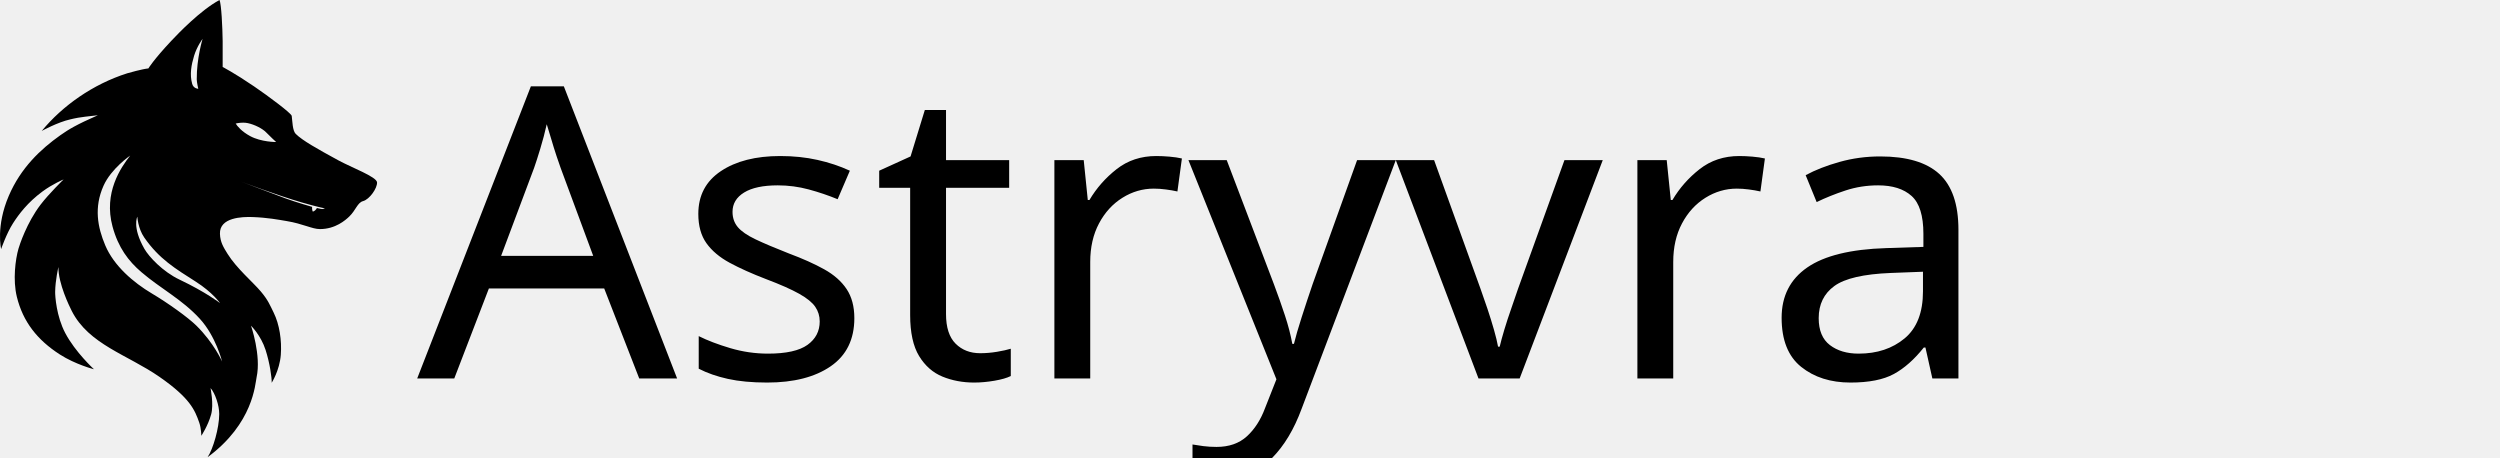
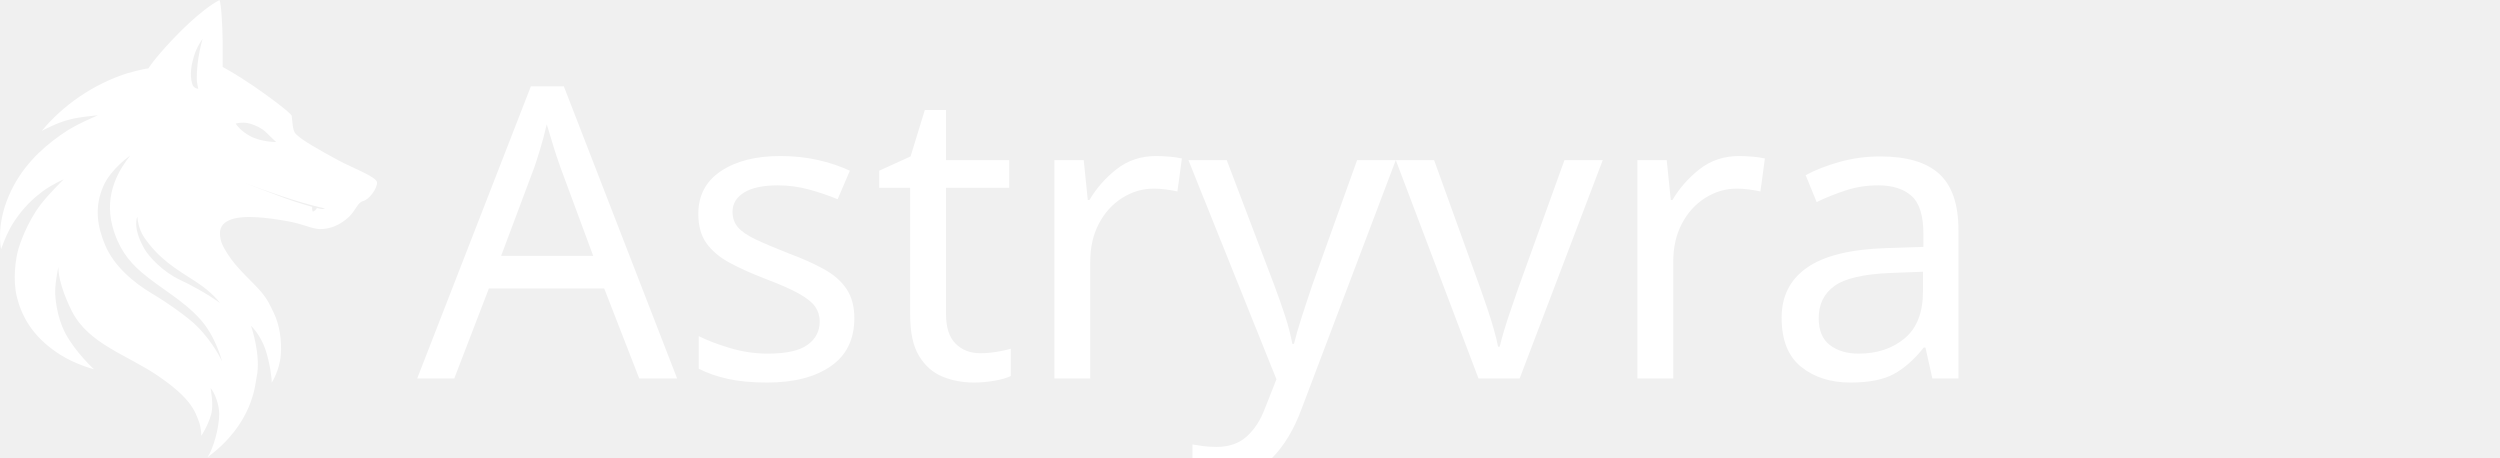
<svg xmlns="http://www.w3.org/2000/svg" width="2127.258" height="389.012" viewBox="0 0 2127.258 389.012" version="1.1" id="svg1" xml:space="preserve">
  <defs id="defs1" />
  <g id="layer1" style="display:inline" transform="translate(-43.28686,-5.626953)">
-     <path id="path1" style="fill:#000000;fill-opacity:1;stroke:#ff0000;stroke-width:0;stroke-dasharray:none;stroke-opacity:0.498" d="M 230.074,5.627 C 214.037,14.224 195.047,33.978 189.021,40.406 c -15.334,16.359 -19.465,23.432 -19.465,23.432 -5.185,0.529 -16.697,3.74 -17.988,4.15 -29.244,9.288 -55.09,27.593 -72.785,49.078 0,0 13.516,-7.449 24.354,-9.871 4.135,-0.924 5.577,-1.617 23.432,-3.506 -18.207,8.002 -24.909,12.029 -32.012,17.066 -16.756,11.882 -33.572,27.664 -43.818,51.568 -11.12,25.942 -6.5,45.256 -6.5,45.256 0,0 4.547,-13.282 10.139,-21.994 5.01,-7.806 12.517,-17.745 24.959,-26.951 8.756,-6.479 18.08,-10.332 18.08,-10.332 0,0 -12.453,12.116 -19.557,21.402 -11.873,15.521 -17.988,34.557 -18.84,37.502 -2.624,9.069 -4.91,26.555 -1.416,40.906 5.19,21.32 17.485,36.818 36.562,49.104 13.354,8.599 29.082,12.617 29.082,12.617 0,0 -15.897,-14.562 -24.447,-30.812 -7.557,-14.362 -8.626,-31.425 -8.58,-35.055 0.126,-9.947 2.768,-21.125 2.768,-21.125 -0.167,14.056 9.348,33.412 11.348,37.361 14.465,28.578 47.465,37.22 74.631,56.088 26.048,18.091 30.131,28.213 33.893,39.049 1.676,4.827 1.727,11.109 1.727,11.109 0,0 5.689,-8.52 8.355,-18.166 2.377,-8.6 -0.52,-22.469 -0.52,-22.469 3.901,4.338 7.424,14.726 7.404,22.139 -0.032,11.937 -5.217,29.717 -9.879,36.686 38.938,-28.697 40.44,-62.321 41.676,-67.979 4.054,-18.561 -4.754,-43.896 -4.754,-43.896 0,0 8.376,8.159 12.4,20.635 3.571,11.07 5.385,23.761 5.201,27.922 0,0 6.721,-10.421 7.752,-23.75 0.951,-12.295 -1.175,-25.982 -6.025,-35.822 -3.279,-6.652 -4.773,-10.715 -10.945,-18.059 -6.667,-7.932 -20.59,-19.639 -28.305,-32.01 -3.622,-5.807 -6.249,-10.046 -6.504,-17.066 -0.512,-14.105 19.096,-14.587 27.582,-14.299 12.82,0.436 22.25,2.27 29.152,3.412 14.047,2.324 21.641,6.814 28.32,6.826 13.194,0.025 21.811,-7.644 25,-10.701 5.531,-5.302 6.943,-11.857 11.717,-13.1 5.49,-1.429 12.205,-11.048 11.9,-15.959 -0.293,-4.717 -21.799,-12.661 -32.943,-18.744 -18.433,-10.061 -30.481,-16.811 -36.246,-22.492 -2.806,-2.765 -2.806,-10.985 -3.412,-15.312 -0.316,-2.26 -20.141,-17.011 -32.012,-25.094 C 242.498,67.573 232.75,62.639 232.75,62.639 c 0,0 0.021,-20.417 0,-22.049 C 232.592,28.532 231.651,9.22 230.074,5.627 Z M 215.684,38.652 c 0,0 -5.126,16.523 -4.982,34.502 0.02,2.477 1.291,8.027 1.291,8.027 0,0 -4.004,-0.07 -5.166,-4.152 -2.294,-8.057 -0.689,-16.295 1.568,-23.801 2.453,-8.156 7.289,-14.576 7.289,-14.576 z m 34.619,71.355 c 1.182,0.01 2.431,0.11 3.666,0.359 5.705,1.152 12.653,4.617 15.83,7.953 3.19,3.349 8.479,8.162 8.479,8.162 0,0 -12.709,0.078 -22.143,-5.047 -7.297,-3.964 -10.957,-8.469 -12.301,-10.674 0,0 2.924,-0.783 6.469,-0.754 z m -96.244,28 c -7.984,10.219 -22.82,31.602 -15.018,60.383 4.874,17.979 13.558,29.358 24.428,38.693 16.466,14.143 34.743,23.243 49.938,39.889 13.574,14.871 18.881,36.311 18.881,36.311 0,0 -6.98,-15.843 -21.77,-30.441 -7.45,-7.354 -24.566,-19.504 -38.008,-27.492 -15.671,-9.313 -32.279,-23.448 -39.668,-40.959 -6.554,-15.532 -9.686,-32.25 -1.477,-50.684 6.517,-14.634 22.693,-25.699 22.693,-25.699 z m 94.168,22.057 c 0,0 31.154,11.851 51.727,17.785 13.318,3.842 19.82,5.109 19.82,5.109 0,0 -1.676,0.739 -3.203,0.455 -2.115,-0.393 -3.643,-0.791 -3.643,-0.791 0,0 -0.375,0.701 -0.533,0.93 -1.161,1.674 -2.924,2.16 -2.924,2.16 0,0 -0.671,-1.113 -0.632,-3.162 0.006,-0.349 0.039,-0.91 0.039,-0.91 0,10e-6 -12.621,-3.565 -22.709,-7.215 -7.512,-2.718 -37.941,-14.361 -37.941,-14.361 z m -88.078,29.973 c 0,0 0.456,9.855 5.902,17.713 12.6,18.18 26.348,26.398 43.82,37.545 14.438,9.212 20.664,18.266 20.664,18.266 0,0 -12.067,-9.373 -34.502,-20.018 -14.202,-6.738 -25.998,-19.384 -29.889,-26.199 -10.608,-18.58 -5.996,-27.307 -5.996,-27.307 z" />
-     <text xml:space="preserve" style="font-weight:bold;font-size:346.667px;font-family:'Cascadia Code';-inkscape-font-specification:'Cascadia Code Bold';text-align:start;writing-mode:lr-tb;direction:ltr;text-anchor:start;fill:#000000;stroke:#ff0000;stroke-width:1.2e-07" x="398.278" y="327.678" id="text1">
+     <path id="path1" style="fill:#ffffff;fill-opacity:1;stroke:#ff0000;stroke-width:0;stroke-dasharray:none;stroke-opacity:0.498" d="M 230.074,5.627 C 214.037,14.224 195.047,33.978 189.021,40.406 c -15.334,16.359 -19.465,23.432 -19.465,23.432 -5.185,0.529 -16.697,3.74 -17.988,4.15 -29.244,9.288 -55.09,27.593 -72.785,49.078 0,0 13.516,-7.449 24.354,-9.871 4.135,-0.924 5.577,-1.617 23.432,-3.506 -18.207,8.002 -24.909,12.029 -32.012,17.066 -16.756,11.882 -33.572,27.664 -43.818,51.568 -11.12,25.942 -6.5,45.256 -6.5,45.256 0,0 4.547,-13.282 10.139,-21.994 5.01,-7.806 12.517,-17.745 24.959,-26.951 8.756,-6.479 18.08,-10.332 18.08,-10.332 0,0 -12.453,12.116 -19.557,21.402 -11.873,15.521 -17.988,34.557 -18.84,37.502 -2.624,9.069 -4.91,26.555 -1.416,40.906 5.19,21.32 17.485,36.818 36.562,49.104 13.354,8.599 29.082,12.617 29.082,12.617 0,0 -15.897,-14.562 -24.447,-30.812 -7.557,-14.362 -8.626,-31.425 -8.58,-35.055 0.126,-9.947 2.768,-21.125 2.768,-21.125 -0.167,14.056 9.348,33.412 11.348,37.361 14.465,28.578 47.465,37.22 74.631,56.088 26.048,18.091 30.131,28.213 33.893,39.049 1.676,4.827 1.727,11.109 1.727,11.109 0,0 5.689,-8.52 8.355,-18.166 2.377,-8.6 -0.52,-22.469 -0.52,-22.469 3.901,4.338 7.424,14.726 7.404,22.139 -0.032,11.937 -5.217,29.717 -9.879,36.686 38.938,-28.697 40.44,-62.321 41.676,-67.979 4.054,-18.561 -4.754,-43.896 -4.754,-43.896 0,0 8.376,8.159 12.4,20.635 3.571,11.07 5.385,23.761 5.201,27.922 0,0 6.721,-10.421 7.752,-23.75 0.951,-12.295 -1.175,-25.982 -6.025,-35.822 -3.279,-6.652 -4.773,-10.715 -10.945,-18.059 -6.667,-7.932 -20.59,-19.639 -28.305,-32.01 -3.622,-5.807 -6.249,-10.046 -6.504,-17.066 -0.512,-14.105 19.096,-14.587 27.582,-14.299 12.82,0.436 22.25,2.27 29.152,3.412 14.047,2.324 21.641,6.814 28.32,6.826 13.194,0.025 21.811,-7.644 25,-10.701 5.531,-5.302 6.943,-11.857 11.717,-13.1 5.49,-1.429 12.205,-11.048 11.9,-15.959 -0.293,-4.717 -21.799,-12.661 -32.943,-18.744 -18.433,-10.061 -30.481,-16.811 -36.246,-22.492 -2.806,-2.765 -2.806,-10.985 -3.412,-15.312 -0.316,-2.26 -20.141,-17.011 -32.012,-25.094 C 242.498,67.573 232.75,62.639 232.75,62.639 c 0,0 0.021,-20.417 0,-22.049 C 232.592,28.532 231.651,9.22 230.074,5.627 Z M 215.684,38.652 c 0,0 -5.126,16.523 -4.982,34.502 0.02,2.477 1.291,8.027 1.291,8.027 0,0 -4.004,-0.07 -5.166,-4.152 -2.294,-8.057 -0.689,-16.295 1.568,-23.801 2.453,-8.156 7.289,-14.576 7.289,-14.576 z m 34.619,71.355 c 1.182,0.01 2.431,0.11 3.666,0.359 5.705,1.152 12.653,4.617 15.83,7.953 3.19,3.349 8.479,8.162 8.479,8.162 0,0 -12.709,0.078 -22.143,-5.047 -7.297,-3.964 -10.957,-8.469 -12.301,-10.674 0,0 2.924,-0.783 6.469,-0.754 z m -96.244,28 c -7.984,10.219 -22.82,31.602 -15.018,60.383 4.874,17.979 13.558,29.358 24.428,38.693 16.466,14.143 34.743,23.243 49.938,39.889 13.574,14.871 18.881,36.311 18.881,36.311 0,0 -6.98,-15.843 -21.77,-30.441 -7.45,-7.354 -24.566,-19.504 -38.008,-27.492 -15.671,-9.313 -32.279,-23.448 -39.668,-40.959 -6.554,-15.532 -9.686,-32.25 -1.477,-50.684 6.517,-14.634 22.693,-25.699 22.693,-25.699 z m 94.168,22.057 c 0,0 31.154,11.851 51.727,17.785 13.318,3.842 19.82,5.109 19.82,5.109 0,0 -1.676,0.739 -3.203,0.455 -2.115,-0.393 -3.643,-0.791 -3.643,-0.791 0,0 -0.375,0.701 -0.533,0.93 -1.161,1.674 -2.924,2.16 -2.924,2.16 0,0 -0.671,-1.113 -0.632,-3.162 0.006,-0.349 0.039,-0.91 0.039,-0.91 0,10e-6 -12.621,-3.565 -22.709,-7.215 -7.512,-2.718 -37.941,-14.361 -37.941,-14.361 z m -88.078,29.973 c 0,0 0.456,9.855 5.902,17.713 12.6,18.18 26.348,26.398 43.82,37.545 14.438,9.212 20.664,18.266 20.664,18.266 0,0 -12.067,-9.373 -34.502,-20.018 -14.202,-6.738 -25.998,-19.384 -29.889,-26.199 -10.608,-18.58 -5.996,-27.307 -5.996,-27.307 z" />
+     <text xml:space="preserve" style="font-weight:bold;font-size:346.667px;font-family:'Cascadia Code';-inkscape-font-specification:'Cascadia Code Bold';text-align:start;writing-mode:lr-tb;direction:ltr;text-anchor:start;fill:#ffffff;stroke:#ff0000;stroke-width:1.2e-07" x="398.278" y="327.678" id="text1">
      <tspan id="tspan1" x="398.278" y="327.678" style="font-style:normal;font-variant:normal;font-weight:300;font-stretch:normal;font-size:346.667px;font-family:'Perpetua Titling MT';-inkscape-font-specification:'Perpetua Titling MT Light'">Astryvra</tspan>
    </text>
  </g>
</svg>
